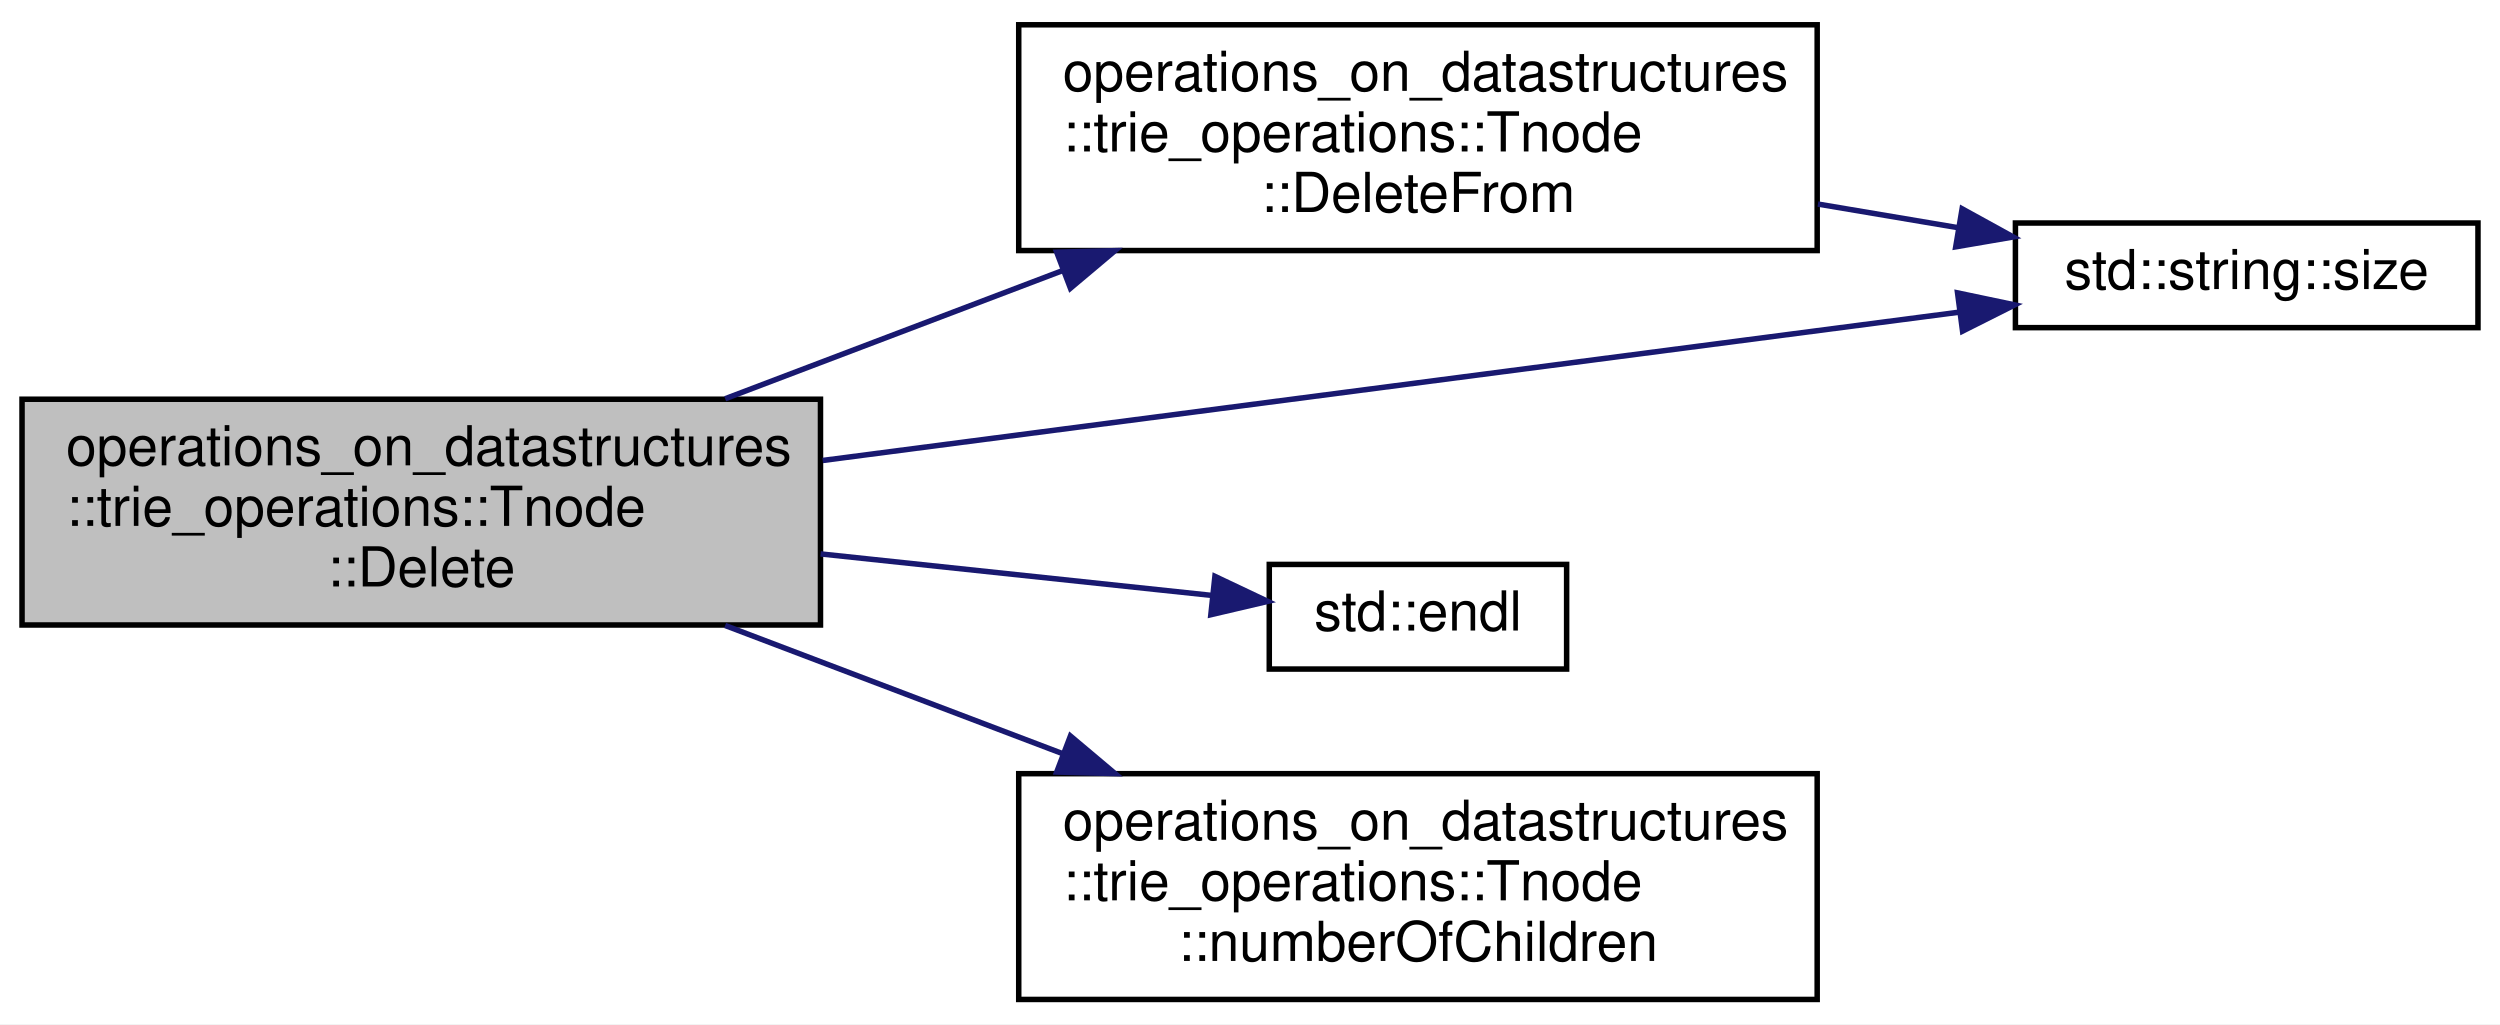
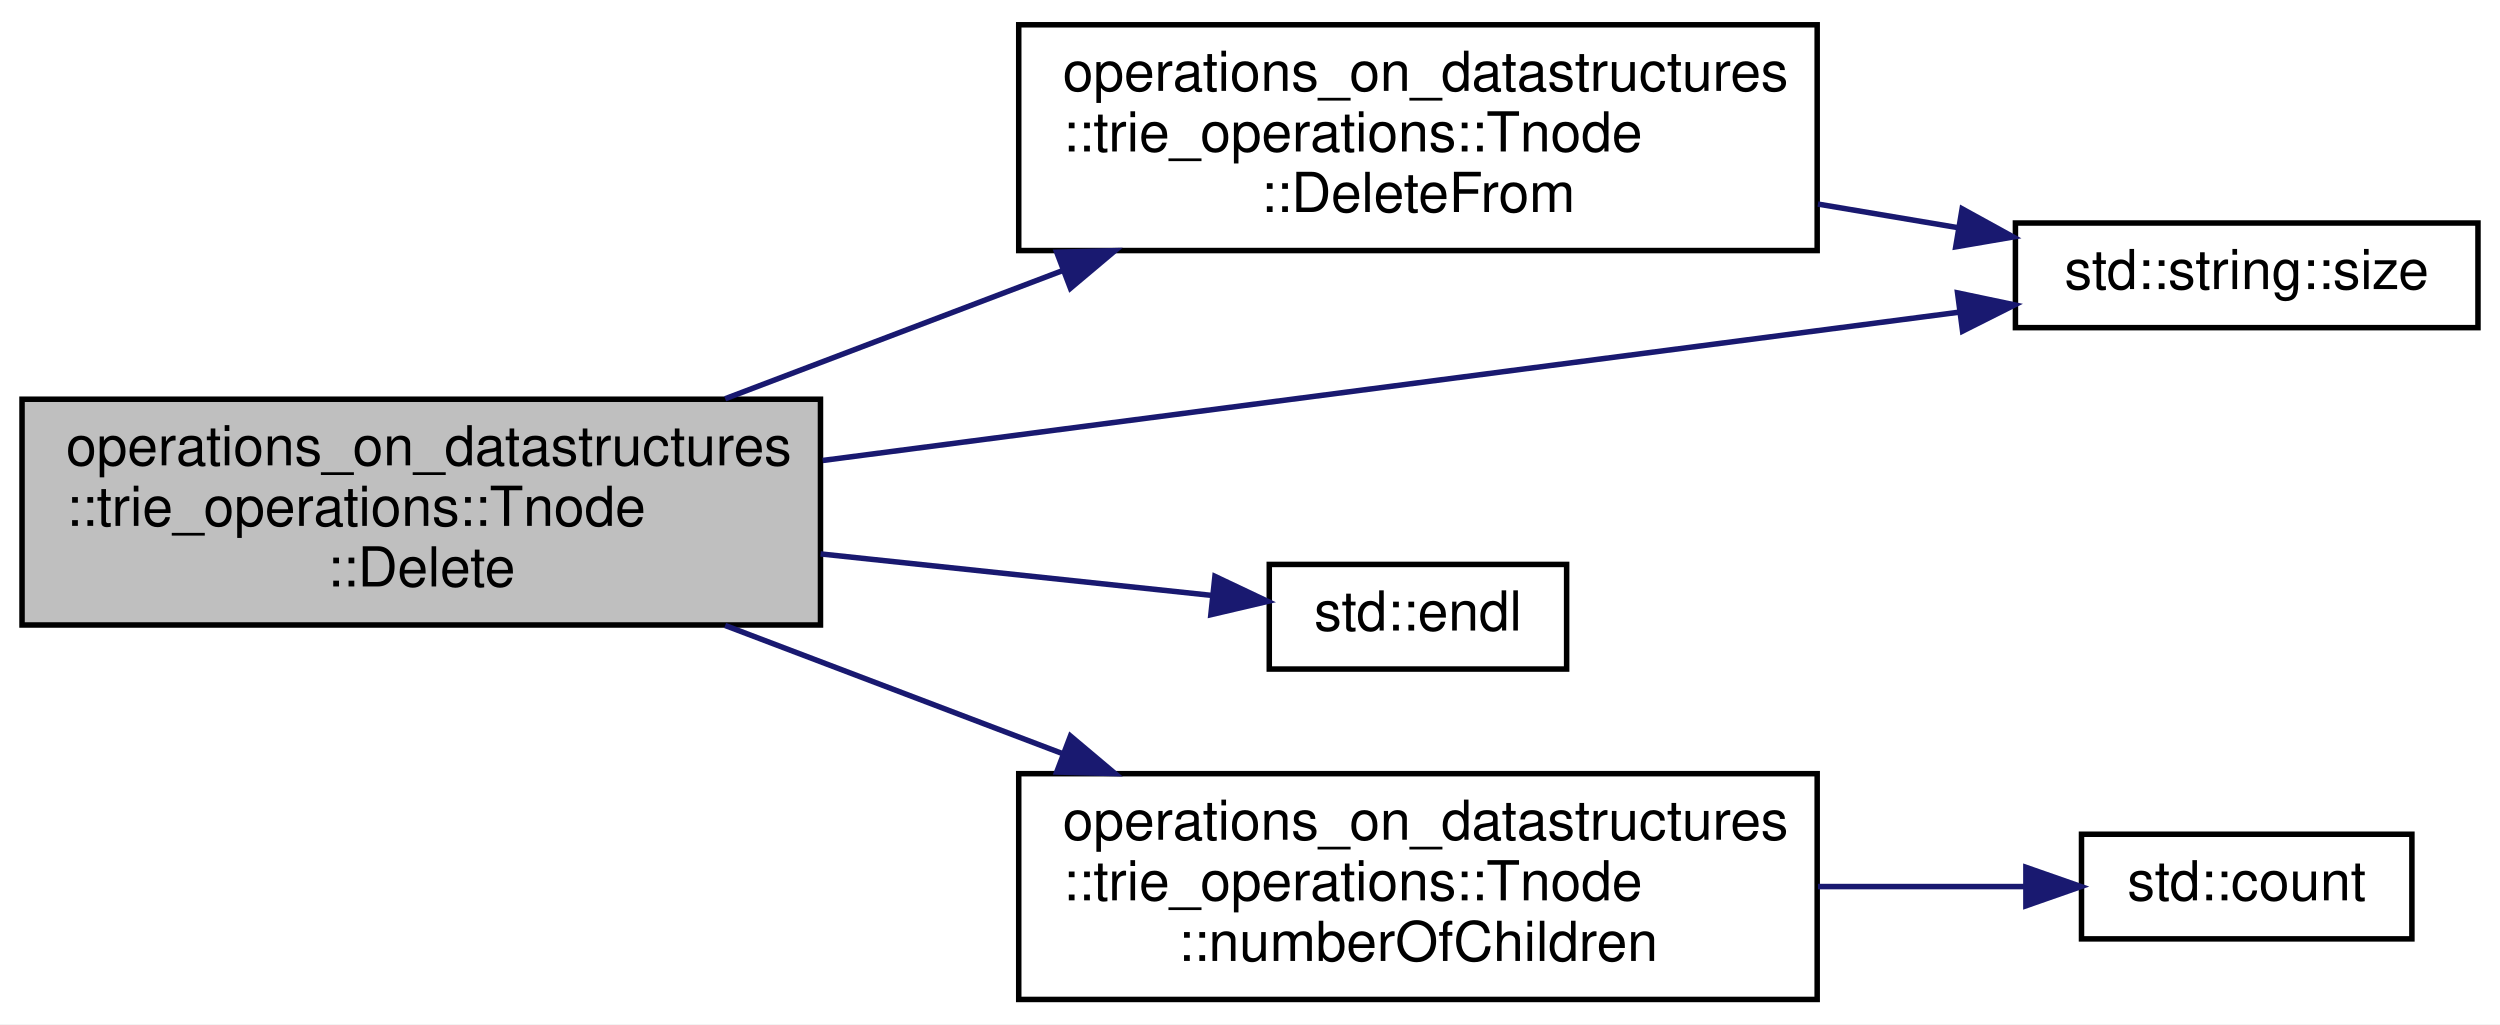
<svg xmlns="http://www.w3.org/2000/svg" xmlns:xlink="http://www.w3.org/1999/xlink" width="454pt" height="186pt" viewBox="0.00 0.00 454.00 186.00">
  <g id="graph0" class="graph" transform="scale(1 1) rotate(0) translate(4 182)">
    <polygon fill="white" stroke="transparent" points="-4,4 -4,-182 450,-182 450,4 -4,4" />
    <g id="node1" class="node">
      <g id="a_node1">
        <a xlink:title="Function to verify presence and hence delete an entry from the trie.">
          <polygon fill="#bfbfbf" stroke="black" points="0,-68.5 0,-109.5 145,-109.5 145,-68.5 0,-68.5" />
          <text text-anchor="start" x="8" y="-97.5" font-family="Helvetica,sans-Serif" font-size="10.00">operations_on_datastructures</text>
          <text text-anchor="start" x="8" y="-86.5" font-family="Helvetica,sans-Serif" font-size="10.00">::trie_operations::Tnode</text>
          <text text-anchor="middle" x="72.5" y="-75.5" font-family="Helvetica,sans-Serif" font-size="10.00">::Delete</text>
        </a>
      </g>
    </g>
    <g id="node2" class="node">
      <g id="a_node2">
        <a xlink:href="../../d0/d5f/classoperations__on__datastructures_1_1trie__operations_1_1_tnode.html#adef6940391f981ab86767775176b7169" target="_top" xlink:title="Function recursively deletes the substring character by character iterating through the string to be ...">
          <polygon fill="white" stroke="black" points="181,-136.5 181,-177.5 326,-177.5 326,-136.5 181,-136.5" />
          <text text-anchor="start" x="189" y="-165.5" font-family="Helvetica,sans-Serif" font-size="10.00">operations_on_datastructures</text>
          <text text-anchor="start" x="189" y="-154.5" font-family="Helvetica,sans-Serif" font-size="10.00">::trie_operations::Tnode</text>
          <text text-anchor="middle" x="253.5" y="-143.5" font-family="Helvetica,sans-Serif" font-size="10.00">::DeleteFrom</text>
        </a>
      </g>
    </g>
    <g id="edge1" class="edge">
      <path fill="none" stroke="midnightblue" d="M127.69,-109.59C147.06,-116.94 169.05,-125.3 189.12,-132.92" />
      <polygon fill="midnightblue" stroke="midnightblue" points="187.9,-136.2 198.49,-136.48 190.39,-129.66 187.9,-136.2" />
    </g>
    <g id="node3" class="node">
      <g id="a_node3">
        <a target="_blank" xlink:href="http://en.cppreference.com/w/cpp/string/basic_string/size.html#" xlink:title=" ">
          <polygon fill="white" stroke="black" points="362,-122.5 362,-141.5 446,-141.5 446,-122.5 362,-122.5" />
          <text text-anchor="middle" x="404" y="-129.5" font-family="Helvetica,sans-Serif" font-size="10.00">std::string::size</text>
        </a>
      </g>
    </g>
-     <g id="edge5" class="edge">
+     <g id="edge6" class="edge">
      <path fill="none" stroke="midnightblue" d="M145.4,-98.38C207.8,-106.53 296.57,-118.11 351.92,-125.33" />
      <polygon fill="midnightblue" stroke="midnightblue" points="351.49,-128.81 361.86,-126.63 352.4,-121.87 351.49,-128.81" />
    </g>
    <g id="node4" class="node">
      <g id="a_node4">
        <a target="_blank" xlink:href="http://en.cppreference.com/w/cpp/io/manip/endl.html#" xlink:title=" ">
          <polygon fill="white" stroke="black" points="226.5,-60.5 226.5,-79.5 280.5,-79.5 280.5,-60.5 226.5,-60.5" />
          <text text-anchor="middle" x="253.5" y="-67.5" font-family="Helvetica,sans-Serif" font-size="10.00">std::endl</text>
        </a>
      </g>
    </g>
    <g id="edge3" class="edge">
      <path fill="none" stroke="midnightblue" d="M145.02,-81.41C169.4,-78.82 195.63,-76.04 216.08,-73.87" />
      <polygon fill="midnightblue" stroke="midnightblue" points="216.63,-77.33 226.21,-72.79 215.89,-70.37 216.63,-77.33" />
    </g>
    <g id="node5" class="node">
      <g id="a_node5">
        <a xlink:href="../../d0/d5f/classoperations__on__datastructures_1_1trie__operations_1_1_tnode.html#afca808362c13273ca8c8ae7d58e8eee0" target="_top" xlink:title="Function to count the number of children a node in the trie has.">
          <polygon fill="white" stroke="black" points="181,-0.5 181,-41.5 326,-41.5 326,-0.5 181,-0.5" />
          <text text-anchor="start" x="189" y="-29.5" font-family="Helvetica,sans-Serif" font-size="10.00">operations_on_datastructures</text>
          <text text-anchor="start" x="189" y="-18.5" font-family="Helvetica,sans-Serif" font-size="10.00">::trie_operations::Tnode</text>
          <text text-anchor="middle" x="253.5" y="-7.5" font-family="Helvetica,sans-Serif" font-size="10.00">::numberOfChildren</text>
        </a>
      </g>
    </g>
    <g id="edge4" class="edge">
      <path fill="none" stroke="midnightblue" d="M127.69,-68.41C147.06,-61.06 169.05,-52.7 189.12,-45.08" />
      <polygon fill="midnightblue" stroke="midnightblue" points="190.39,-48.34 198.49,-41.52 187.9,-41.8 190.39,-48.34" />
    </g>
    <g id="edge2" class="edge">
      <path fill="none" stroke="midnightblue" d="M326.14,-144.94C334.69,-143.5 343.29,-142.05 351.48,-140.67" />
      <polygon fill="midnightblue" stroke="midnightblue" points="352.32,-144.08 361.6,-138.97 351.16,-137.18 352.32,-144.08" />
    </g>
+     <g id="node6" class="node">
+       <g id="a_node6">
+         <a target="_blank" xlink:href="http://en.cppreference.com/w/cpp/algorithm/count.html#" xlink:title=" ">
+           <polygon fill="white" stroke="black" points="374,-11.5 374,-30.5 434,-30.5 434,-11.5 374,-11.5" />
+           <text text-anchor="middle" x="404" y="-18.5" font-family="Helvetica,sans-Serif" font-size="10.00">std::count</text>
+         </a>
+       </g>
+     </g>
+     <g id="edge5" class="edge">
+       <path fill="none" stroke="midnightblue" d="M326.14,-21C339.09,-21 352.14,-21 363.72,-21" />
+       <polygon fill="midnightblue" stroke="midnightblue" points="363.9,-24.5 373.9,-21 363.9,-17.5 363.9,-24.5" />
+     </g>
  </g>
</svg>
